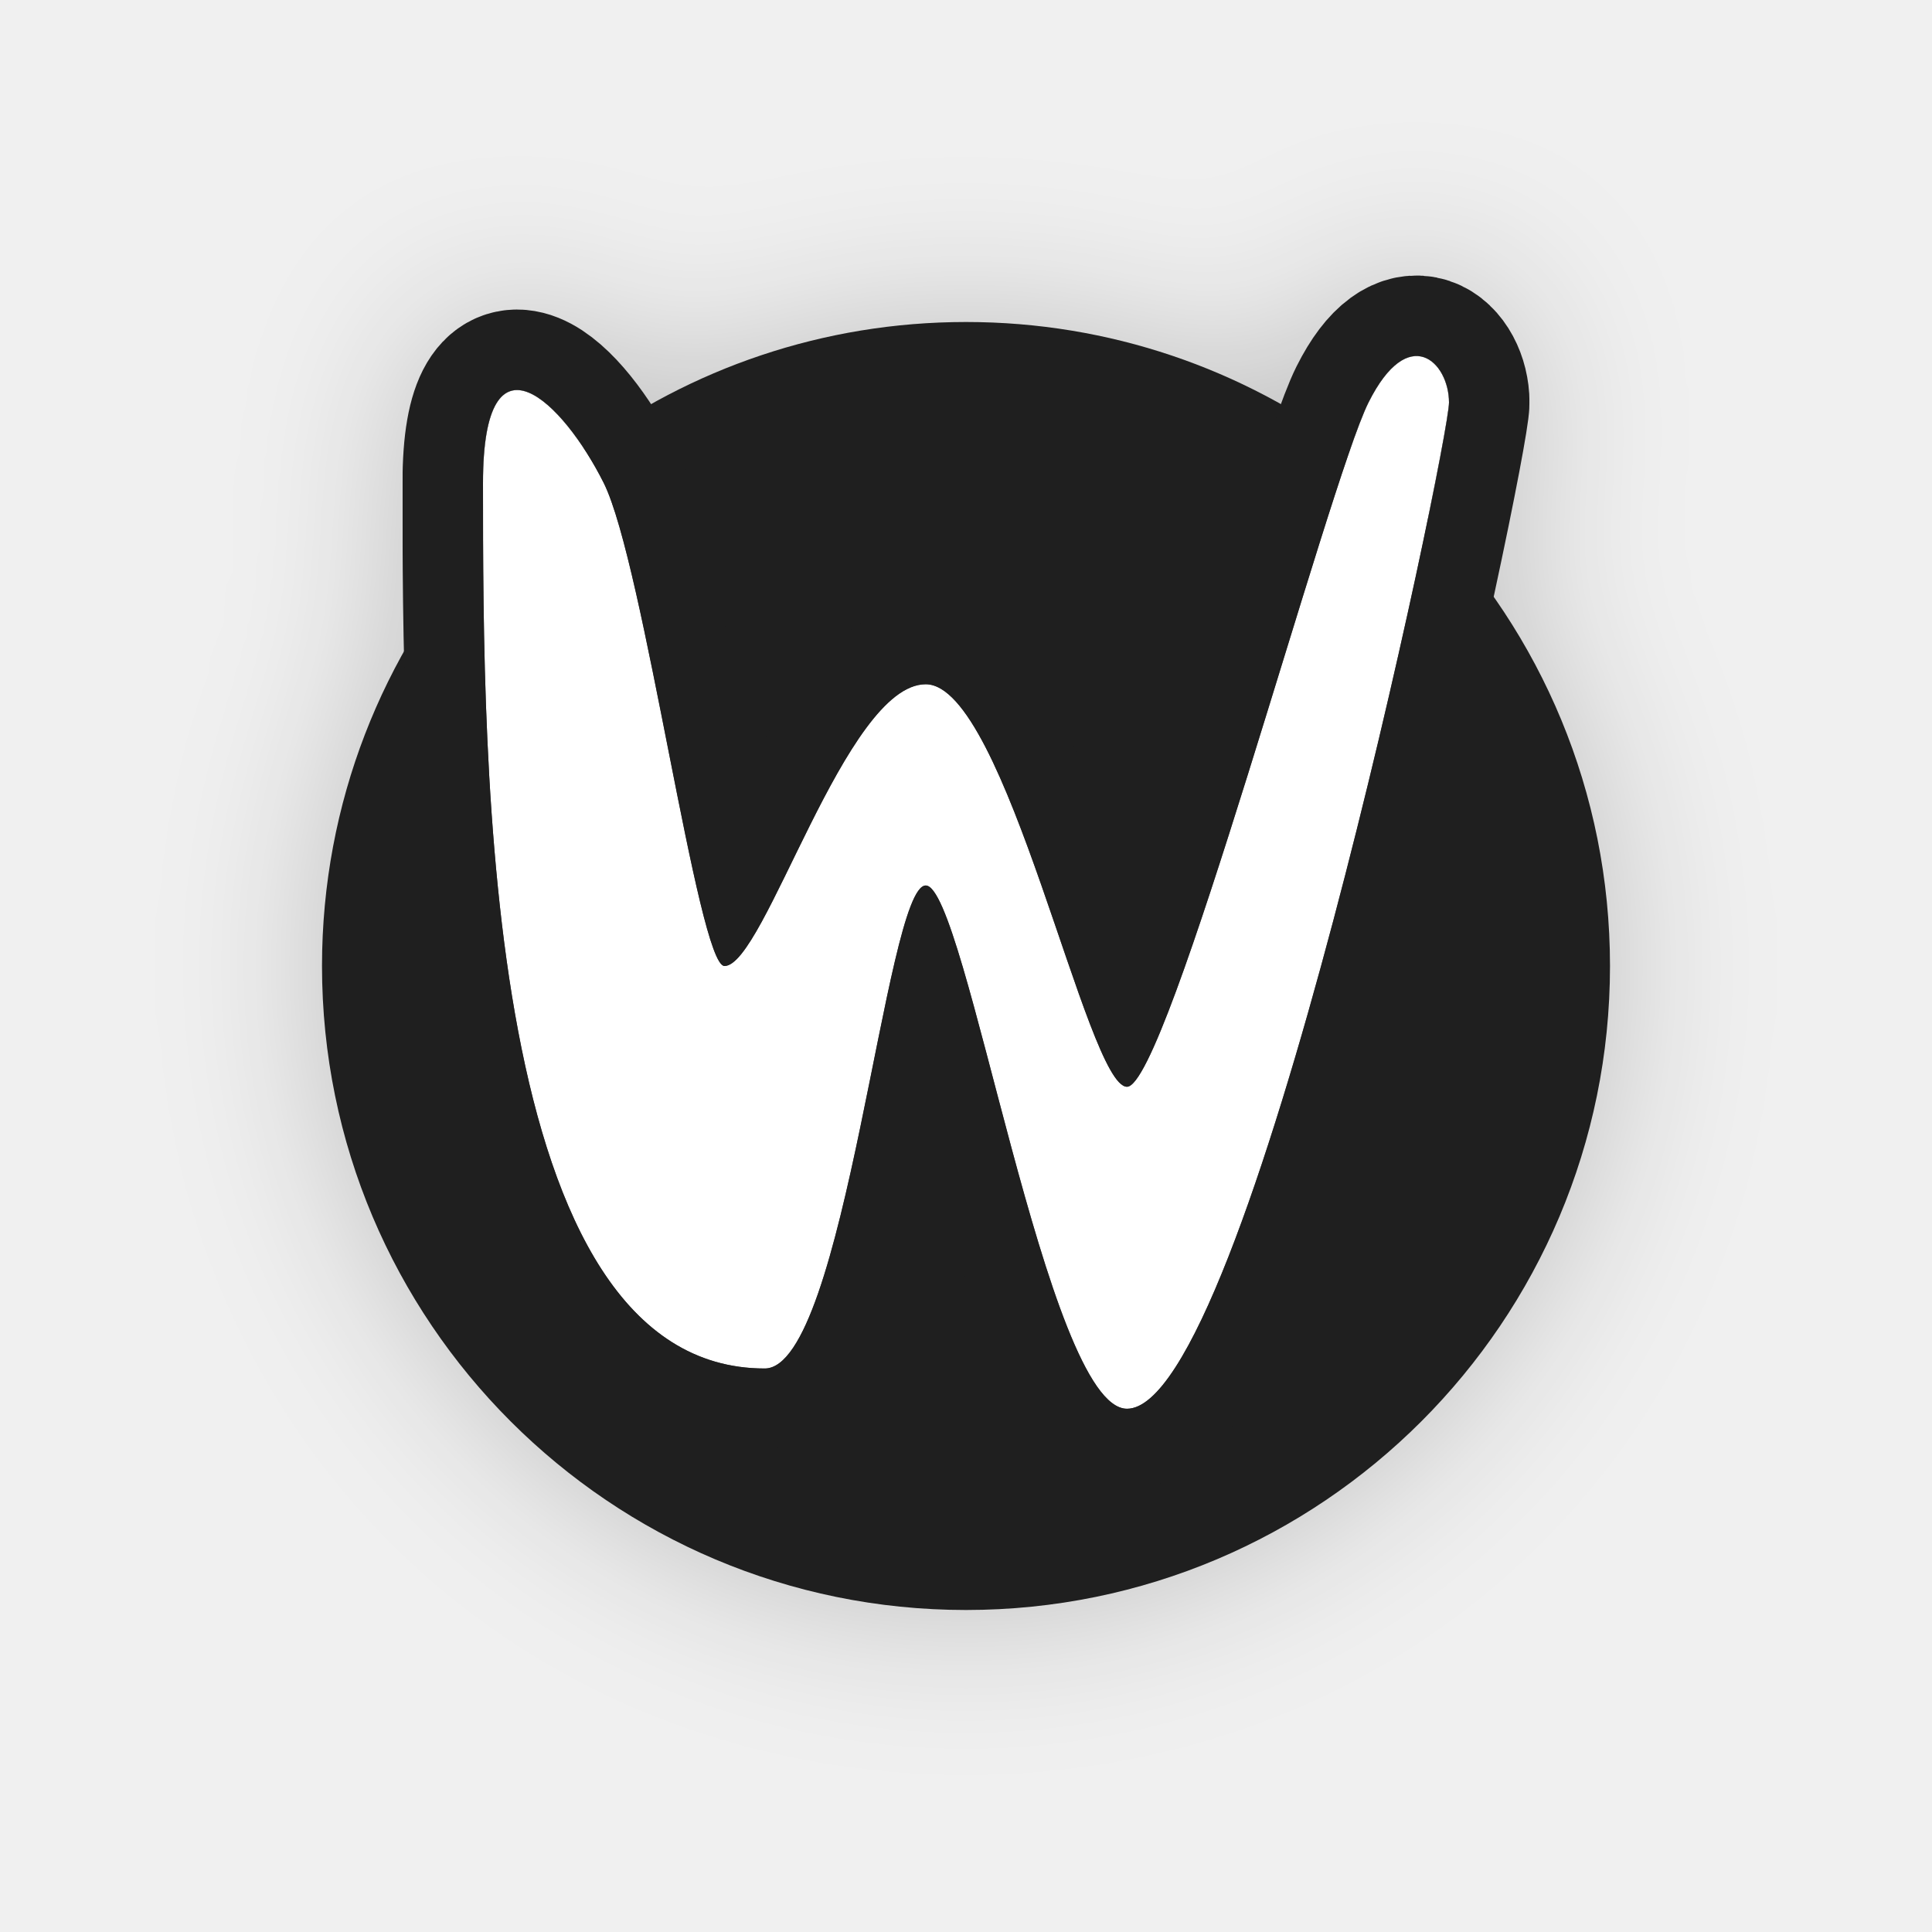
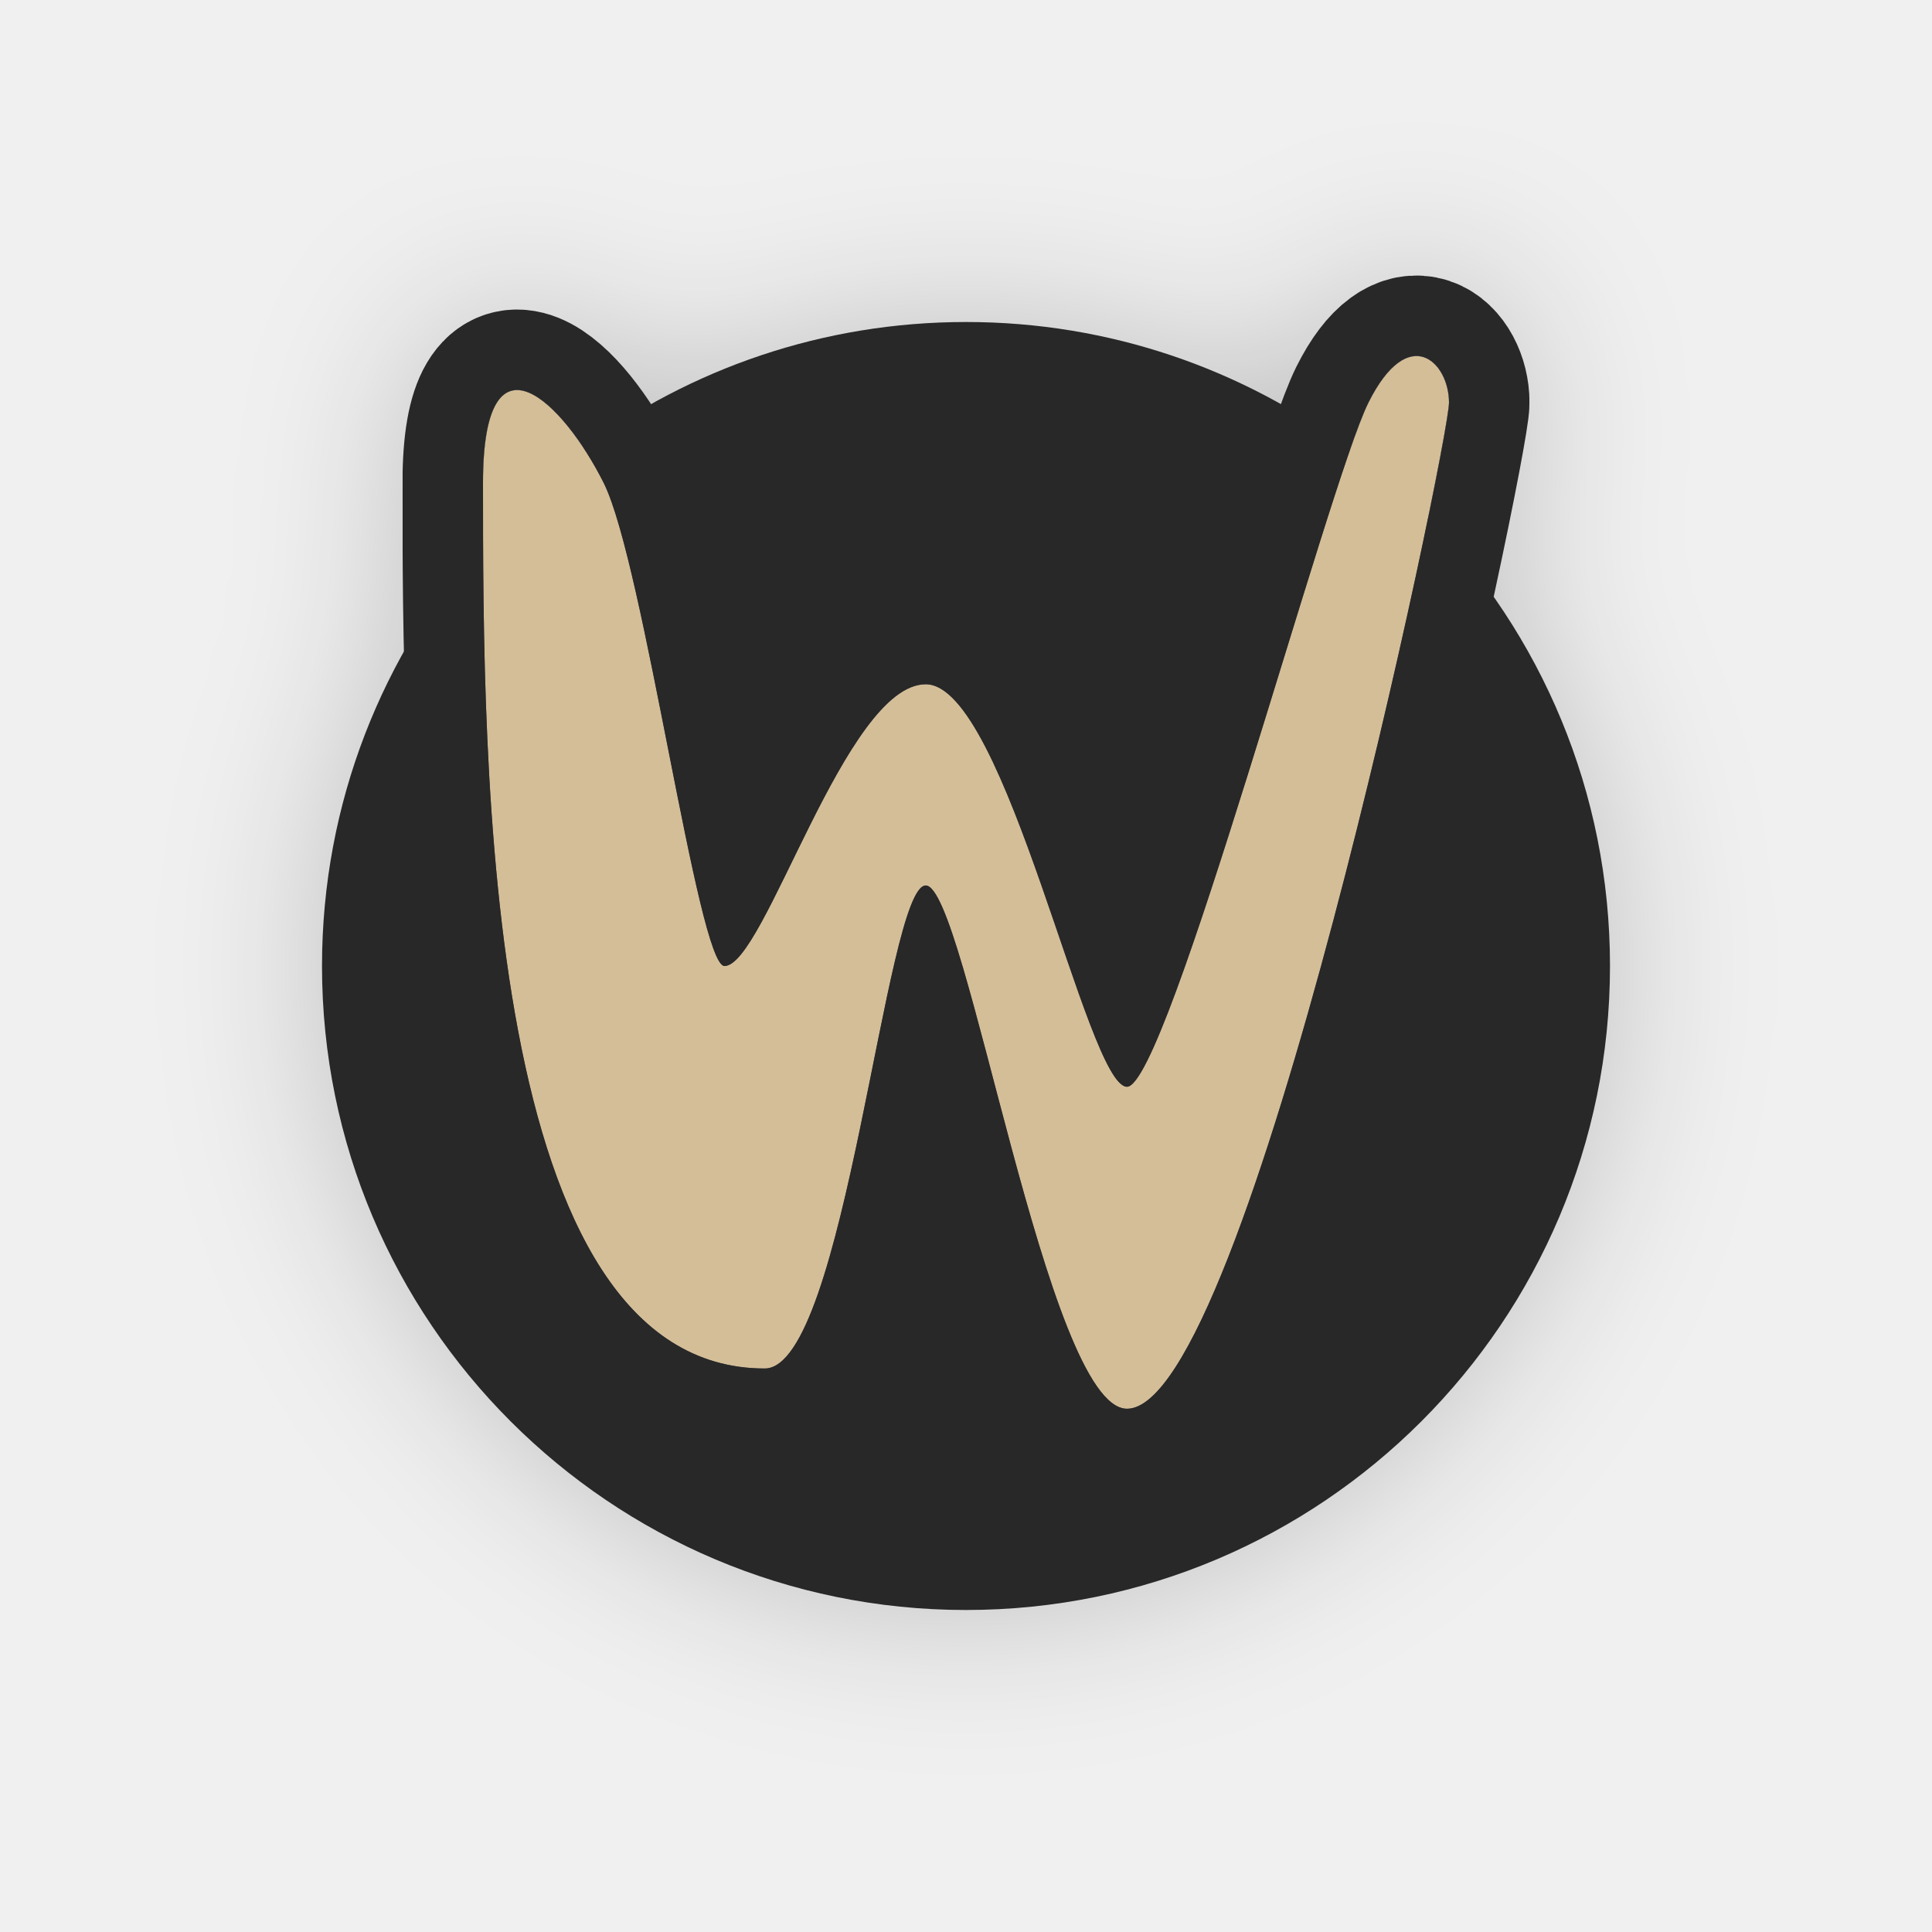
<svg xmlns="http://www.w3.org/2000/svg" width="24" height="24" viewBox="0 0 24 24" fill="none">
-   <g filter="url(#filter0_d_267_7028)">
-     <path d="M12 20C16.418 20 20 16.418 20 12C20 9.834 19.139 7.869 17.741 6.429C17.064 9.721 15.208 17.5 14 17.5C13.414 17.5 12.828 15.27 12.343 13.422C12 12.115 11.707 11 11.5 11C11.293 11 11.086 12.029 10.843 13.236C10.5 14.941 10.086 17 9.5 17C6.221 17 6.014 10.417 6.001 6.707C4.756 8.118 4 9.971 4 12C4 16.418 7.582 20 12 20Z" fill="#1F1F1F" />
-     <path d="M7.5 6C7.426 5.851 7.34 5.702 7.248 5.563C6.793 5.9 6.375 6.284 6.001 6.707C6.014 10.417 6.221 17 9.5 17C10.086 17 10.5 14.941 10.843 13.236C11.086 12.029 11.293 11 11.5 11C11.707 11 12 12.115 12.343 13.422C12.828 15.27 13.414 17.5 14 17.5C15.208 17.5 17.064 9.721 17.741 6.429C17.442 6.121 17.118 5.836 16.773 5.579C16.558 6.197 16.259 7.167 15.935 8.218C15.189 10.641 14.309 13.5 14 13.5C13.793 13.5 13.5 12.642 13.157 11.637C12.672 10.216 12.086 8.5 11.5 8.5C10.914 8.5 10.328 9.701 9.843 10.696C9.5 11.399 9.207 12 9 12C8.831 12 8.574 10.695 8.296 9.285C8.03 7.935 7.745 6.489 7.5 6Z" fill="#1F1F1F" />
-     <path d="M7.248 5.563C7.34 5.702 7.426 5.851 7.5 6C7.745 6.489 8.03 7.935 8.296 9.285C8.574 10.695 8.831 12 9 12C9.207 12 9.5 11.399 9.843 10.696C10.328 9.701 10.914 8.5 11.5 8.5C12.086 8.5 12.672 10.216 13.157 11.637C13.5 12.642 13.793 13.5 14 13.5C14.309 13.5 15.189 10.641 15.935 8.218C16.259 7.167 16.558 6.197 16.773 5.579C15.441 4.587 13.789 4 12 4C10.221 4 8.577 4.581 7.248 5.563Z" fill="#1F1F1F" />
-     <path d="M7.248 5.563C6.724 4.769 6 4.298 6 6C6 6.221 6 6.458 6.001 6.707C6.375 6.284 6.793 5.9 7.248 5.563Z" fill="#1F1F1F" />
-     <path d="M18 5C18 4.5 17.5 4 17 5C16.943 5.115 16.866 5.315 16.773 5.579C17.118 5.836 17.442 6.121 17.741 6.429C17.905 5.632 18 5.097 18 5Z" fill="#1F1F1F" />
+   <g clip-path="url(#clip0_267_7028)" filter="url(#filter0_d_267_7028)">
+     <path d="M12 20C16.418 20 20 16.418 20 12C20 9.834 19.139 7.869 17.741 6.429C17.064 9.721 15.208 17.5 14 17.5C13.414 17.5 12.828 15.27 12.343 13.422C12 12.115 11.707 11 11.5 11C11.293 11 11.086 12.029 10.843 13.236C10.5 14.941 10.086 17 9.5 17C6.221 17 6.014 10.417 6.001 6.707C4.756 8.118 4 9.971 4 12C4 16.418 7.582 20 12 20Z" fill="#282828" />
+     <path d="M7.5 6C7.426 5.851 7.34 5.702 7.248 5.563C6.793 5.9 6.375 6.284 6.001 6.707C6.014 10.417 6.221 17 9.5 17C10.086 17 10.5 14.941 10.843 13.236C11.086 12.029 11.293 11 11.5 11C11.707 11 12 12.115 12.343 13.422C12.828 15.27 13.414 17.5 14 17.5C15.208 17.5 17.064 9.721 17.741 6.429C17.442 6.121 17.118 5.836 16.773 5.579C16.558 6.197 16.259 7.167 15.935 8.218C15.189 10.641 14.309 13.5 14 13.5C13.793 13.5 13.5 12.642 13.157 11.637C12.672 10.216 12.086 8.5 11.5 8.5C10.914 8.5 10.328 9.701 9.843 10.696C9.5 11.399 9.207 12 9 12C8.831 12 8.574 10.695 8.296 9.285C8.03 7.935 7.745 6.489 7.5 6Z" fill="#282828" />
+     <path d="M7.248 5.563C7.34 5.702 7.426 5.851 7.5 6C7.745 6.489 8.03 7.935 8.296 9.285C8.574 10.695 8.831 12 9 12C9.207 12 9.5 11.399 9.843 10.696C10.328 9.701 10.914 8.5 11.5 8.5C12.086 8.5 12.672 10.216 13.157 11.637C13.5 12.642 13.793 13.5 14 13.5C14.309 13.5 15.189 10.641 15.935 8.218C16.259 7.167 16.558 6.197 16.773 5.579C15.441 4.587 13.789 4 12 4C10.221 4 8.577 4.581 7.248 5.563Z" fill="#282828" />
+     <path d="M7.248 5.563C6.724 4.769 6 4.298 6 6C6 6.221 6 6.458 6.001 6.707C6.375 6.284 6.793 5.9 7.248 5.563Z" fill="#282828" />
+     <path d="M18 5C18 4.5 17.5 4 17 5C16.943 5.115 16.866 5.315 16.773 5.579C17.118 5.836 17.442 6.121 17.741 6.429C17.905 5.632 18 5.097 18 5Z" fill="#282828" />
    <mask id="path-2-outside-1_267_7028" maskUnits="userSpaceOnUse" x="5" y="2.423" width="14" height="17" fill="black">
      <rect fill="white" x="5" y="2.423" width="14" height="17" />
      <path d="M11.5 8.5C10.5 8.5 9.5 12 9 12C8.67 12 8 7 7.5 6C7 5 6 4 6 6C6 9.5 6 17 9.5 17C10.5 17 11 11 11.5 11C12 11 13 17.5 14 17.5C15.5 17.5 18 5.5 18 5C18 4.5 17.5 4 17 5C16.5 6 14.5 13.5 14 13.5C13.5 13.5 12.5 8.5 11.5 8.5Z" />
    </mask>
-     <path d="M11.5 8.5C10.5 8.5 9.5 12 9 12C8.67 12 8 7 7.5 6C7 5 6 4 6 6C6 9.5 6 17 9.5 17C10.5 17 11 11 11.5 11C12 11 13 17.5 14 17.5C15.5 17.5 18 5.5 18 5C18 4.5 17.5 4 17 5C16.5 6 14.5 13.5 14 13.5C13.5 13.5 12.5 8.5 11.5 8.5Z" fill="white" />
-     <path d="M11.5 8.5C10.5 8.5 9.5 12 9 12C8.67 12 8 7 7.5 6C7 5 6 4 6 6C6 9.5 6 17 9.5 17C10.5 17 11 11 11.5 11C12 11 13 17.5 14 17.5C15.5 17.5 18 5.5 18 5C18 4.5 17.5 4 17 5C16.5 6 14.5 13.5 14 13.5C13.5 13.5 12.5 8.5 11.5 8.5Z" stroke="#1F1F1F" stroke-width="2" mask="url(#path-2-outside-1_267_7028)" />
+     <path d="M11.5 8.5C10.5 8.5 9.5 12 9 12C8.67 12 8 7 7.5 6C7 5 6 4 6 6C6 9.5 6 17 9.5 17C10.5 17 11 11 11.5 11C12 11 13 17.5 14 17.5C15.5 17.5 18 5.5 18 5C18 4.5 17.5 4 17 5C16.5 6 14.5 13.5 14 13.5C13.5 13.5 12.5 8.5 11.5 8.5Z" fill="#D4BE98" />
+     <path d="M11.5 8.5C10.5 8.5 9.5 12 9 12C8.67 12 8 7 7.5 6C7 5 6 4 6 6C6 9.5 6 17 9.5 17C10.5 17 11 11 11.5 11C12 11 13 17.5 14 17.5C15.5 17.5 18 5.5 18 5C18 4.5 17.5 4 17 5C16.5 6 14.5 13.5 14 13.5C13.5 13.5 12.5 8.5 11.5 8.5Z" stroke="#282828" stroke-width="2" mask="url(#path-2-outside-1_267_7028)" />
  </g>
  <defs>
    <filter id="filter0_d_267_7028" x="-2" y="-2" width="28" height="28" filterUnits="userSpaceOnUse" color-interpolation-filters="sRGB">
      <feFlood flood-opacity="0" result="BackgroundImageFix" />
      <feColorMatrix in="SourceAlpha" type="matrix" values="0 0 0 0 0 0 0 0 0 0 0 0 0 0 0 0 0 0 127 0" result="hardAlpha" />
      <feOffset />
      <feGaussianBlur stdDeviation="1" />
      <feColorMatrix type="matrix" values="0 0 0 0 0 0 0 0 0 0 0 0 0 0 0 0 0 0 0.2 0" />
      <feBlend mode="normal" in2="BackgroundImageFix" result="effect1_dropShadow_267_7028" />
      <feBlend mode="normal" in="SourceGraphic" in2="effect1_dropShadow_267_7028" result="shape" />
    </filter>
+     <clipPath id="clip0_267_7028">
+       <rect width="24" height="24" fill="white" />
+     </clipPath>
  </defs>
</svg>
